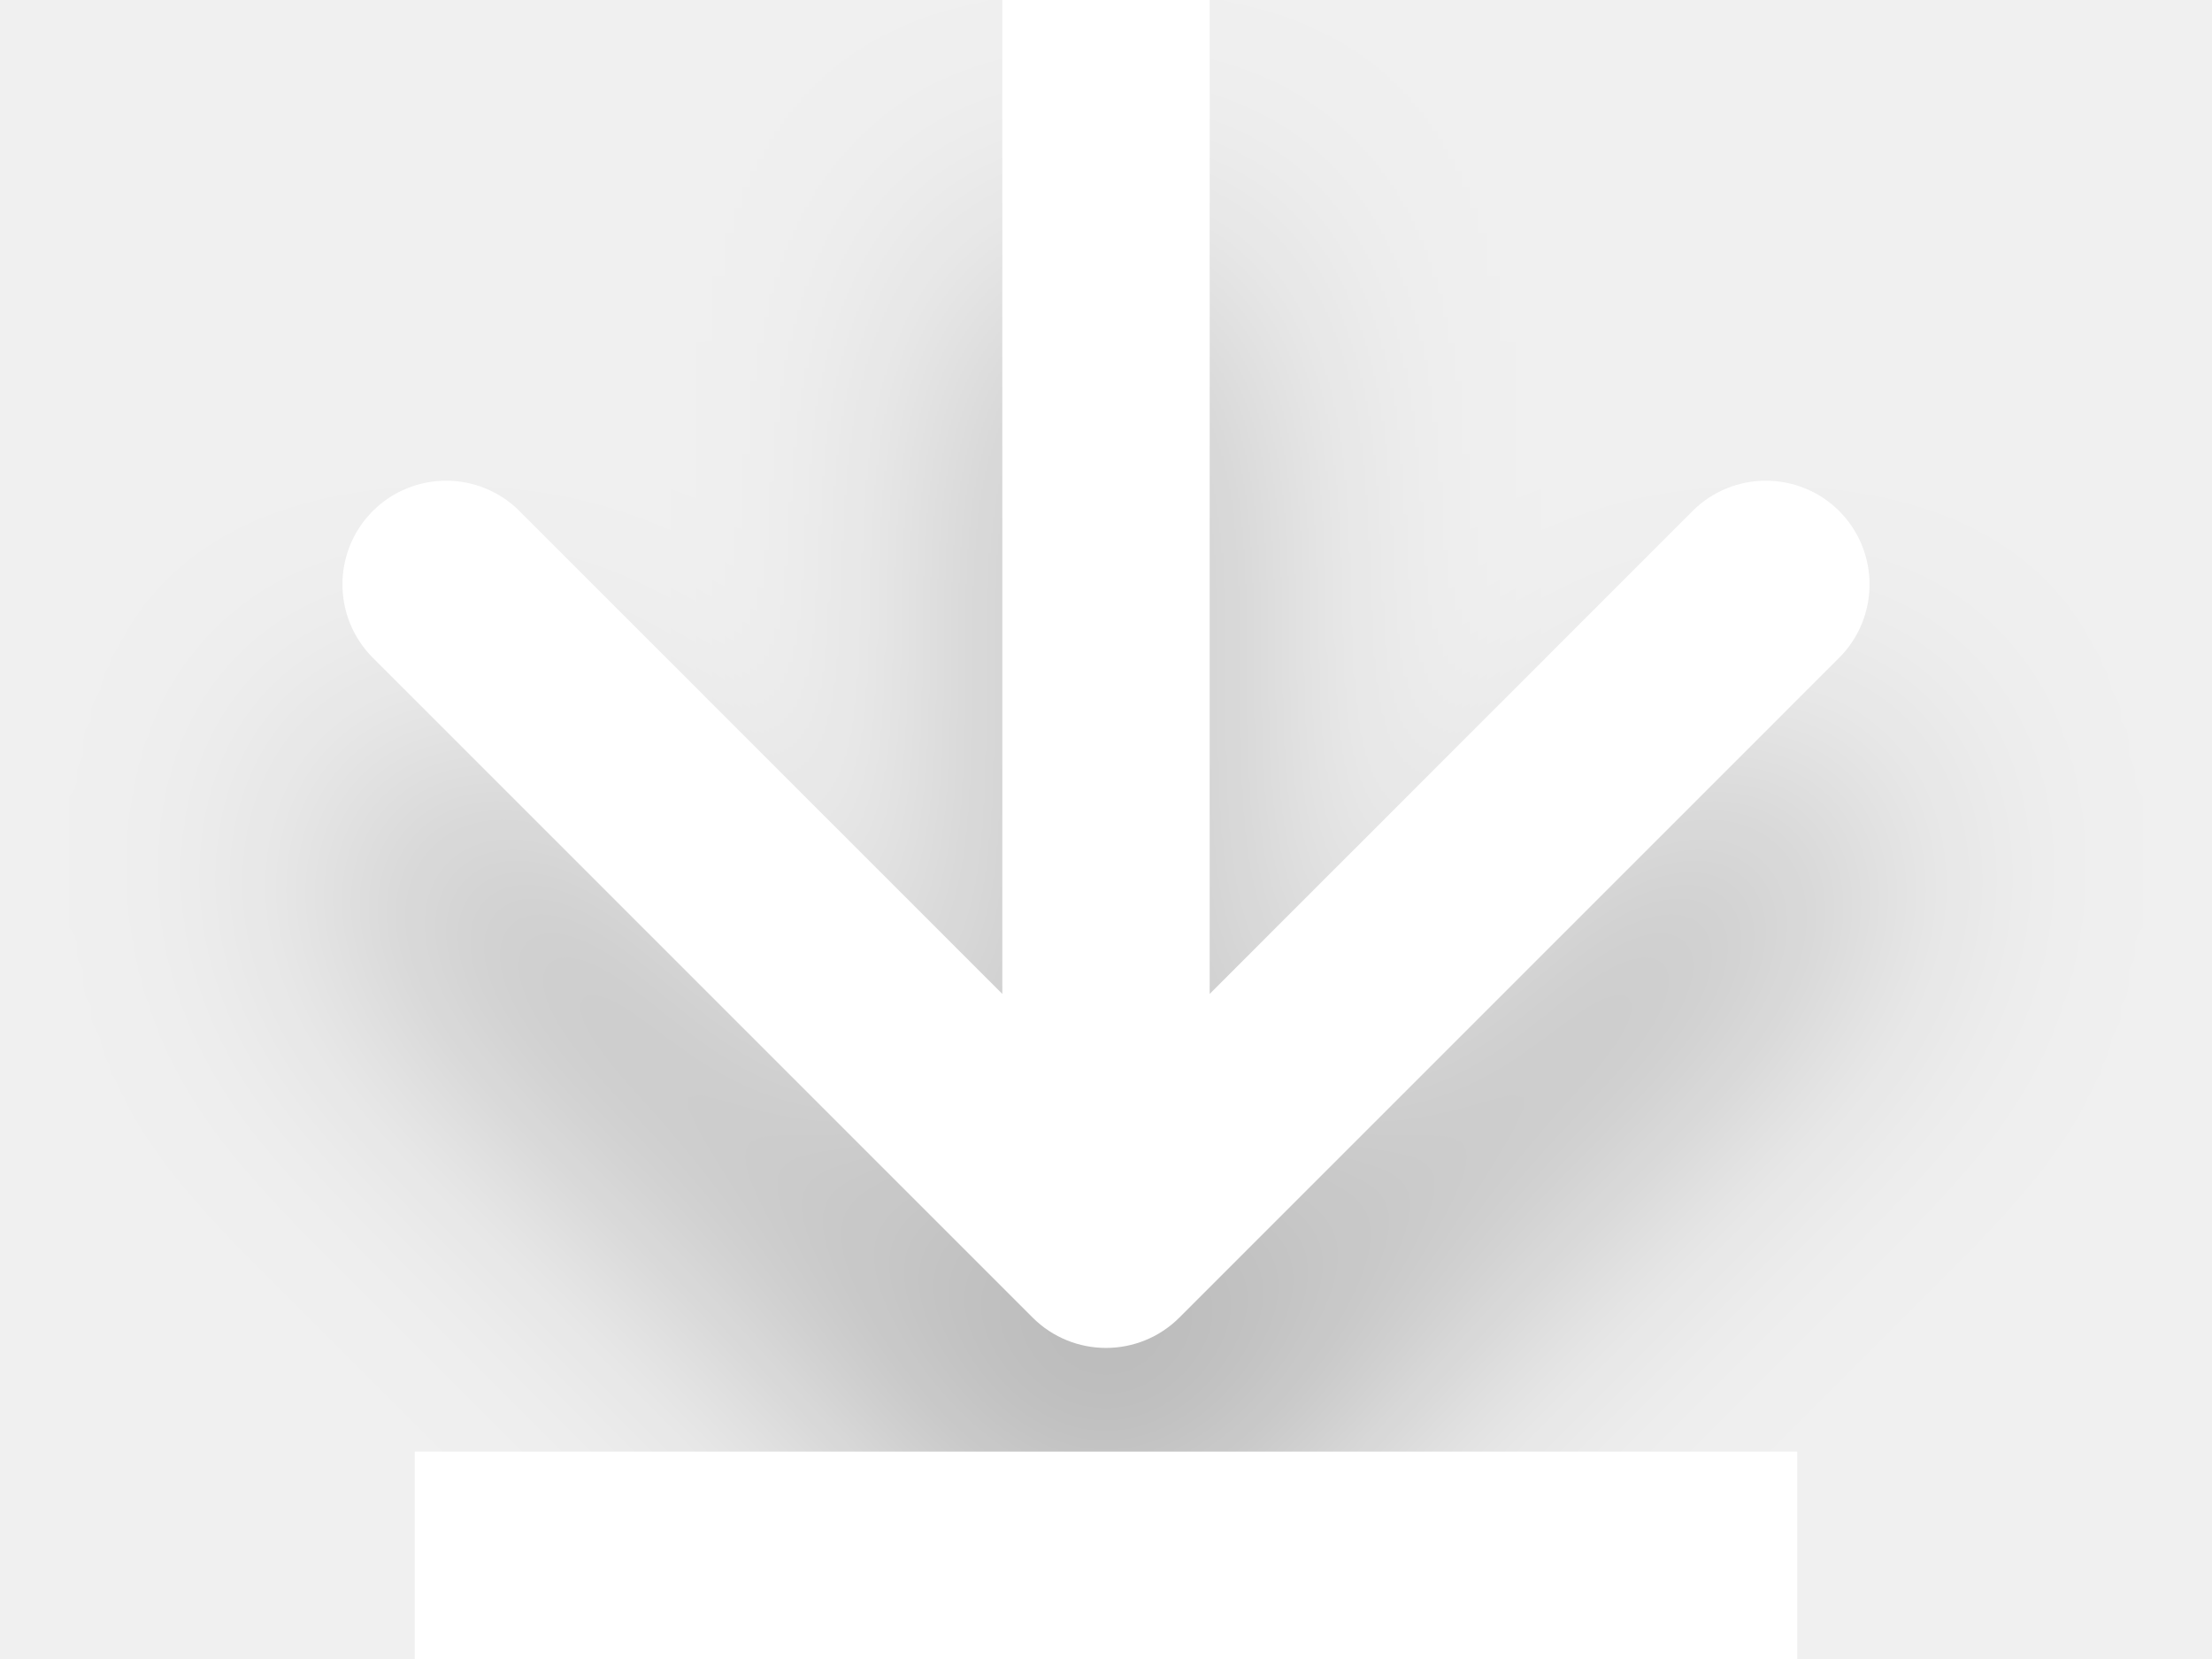
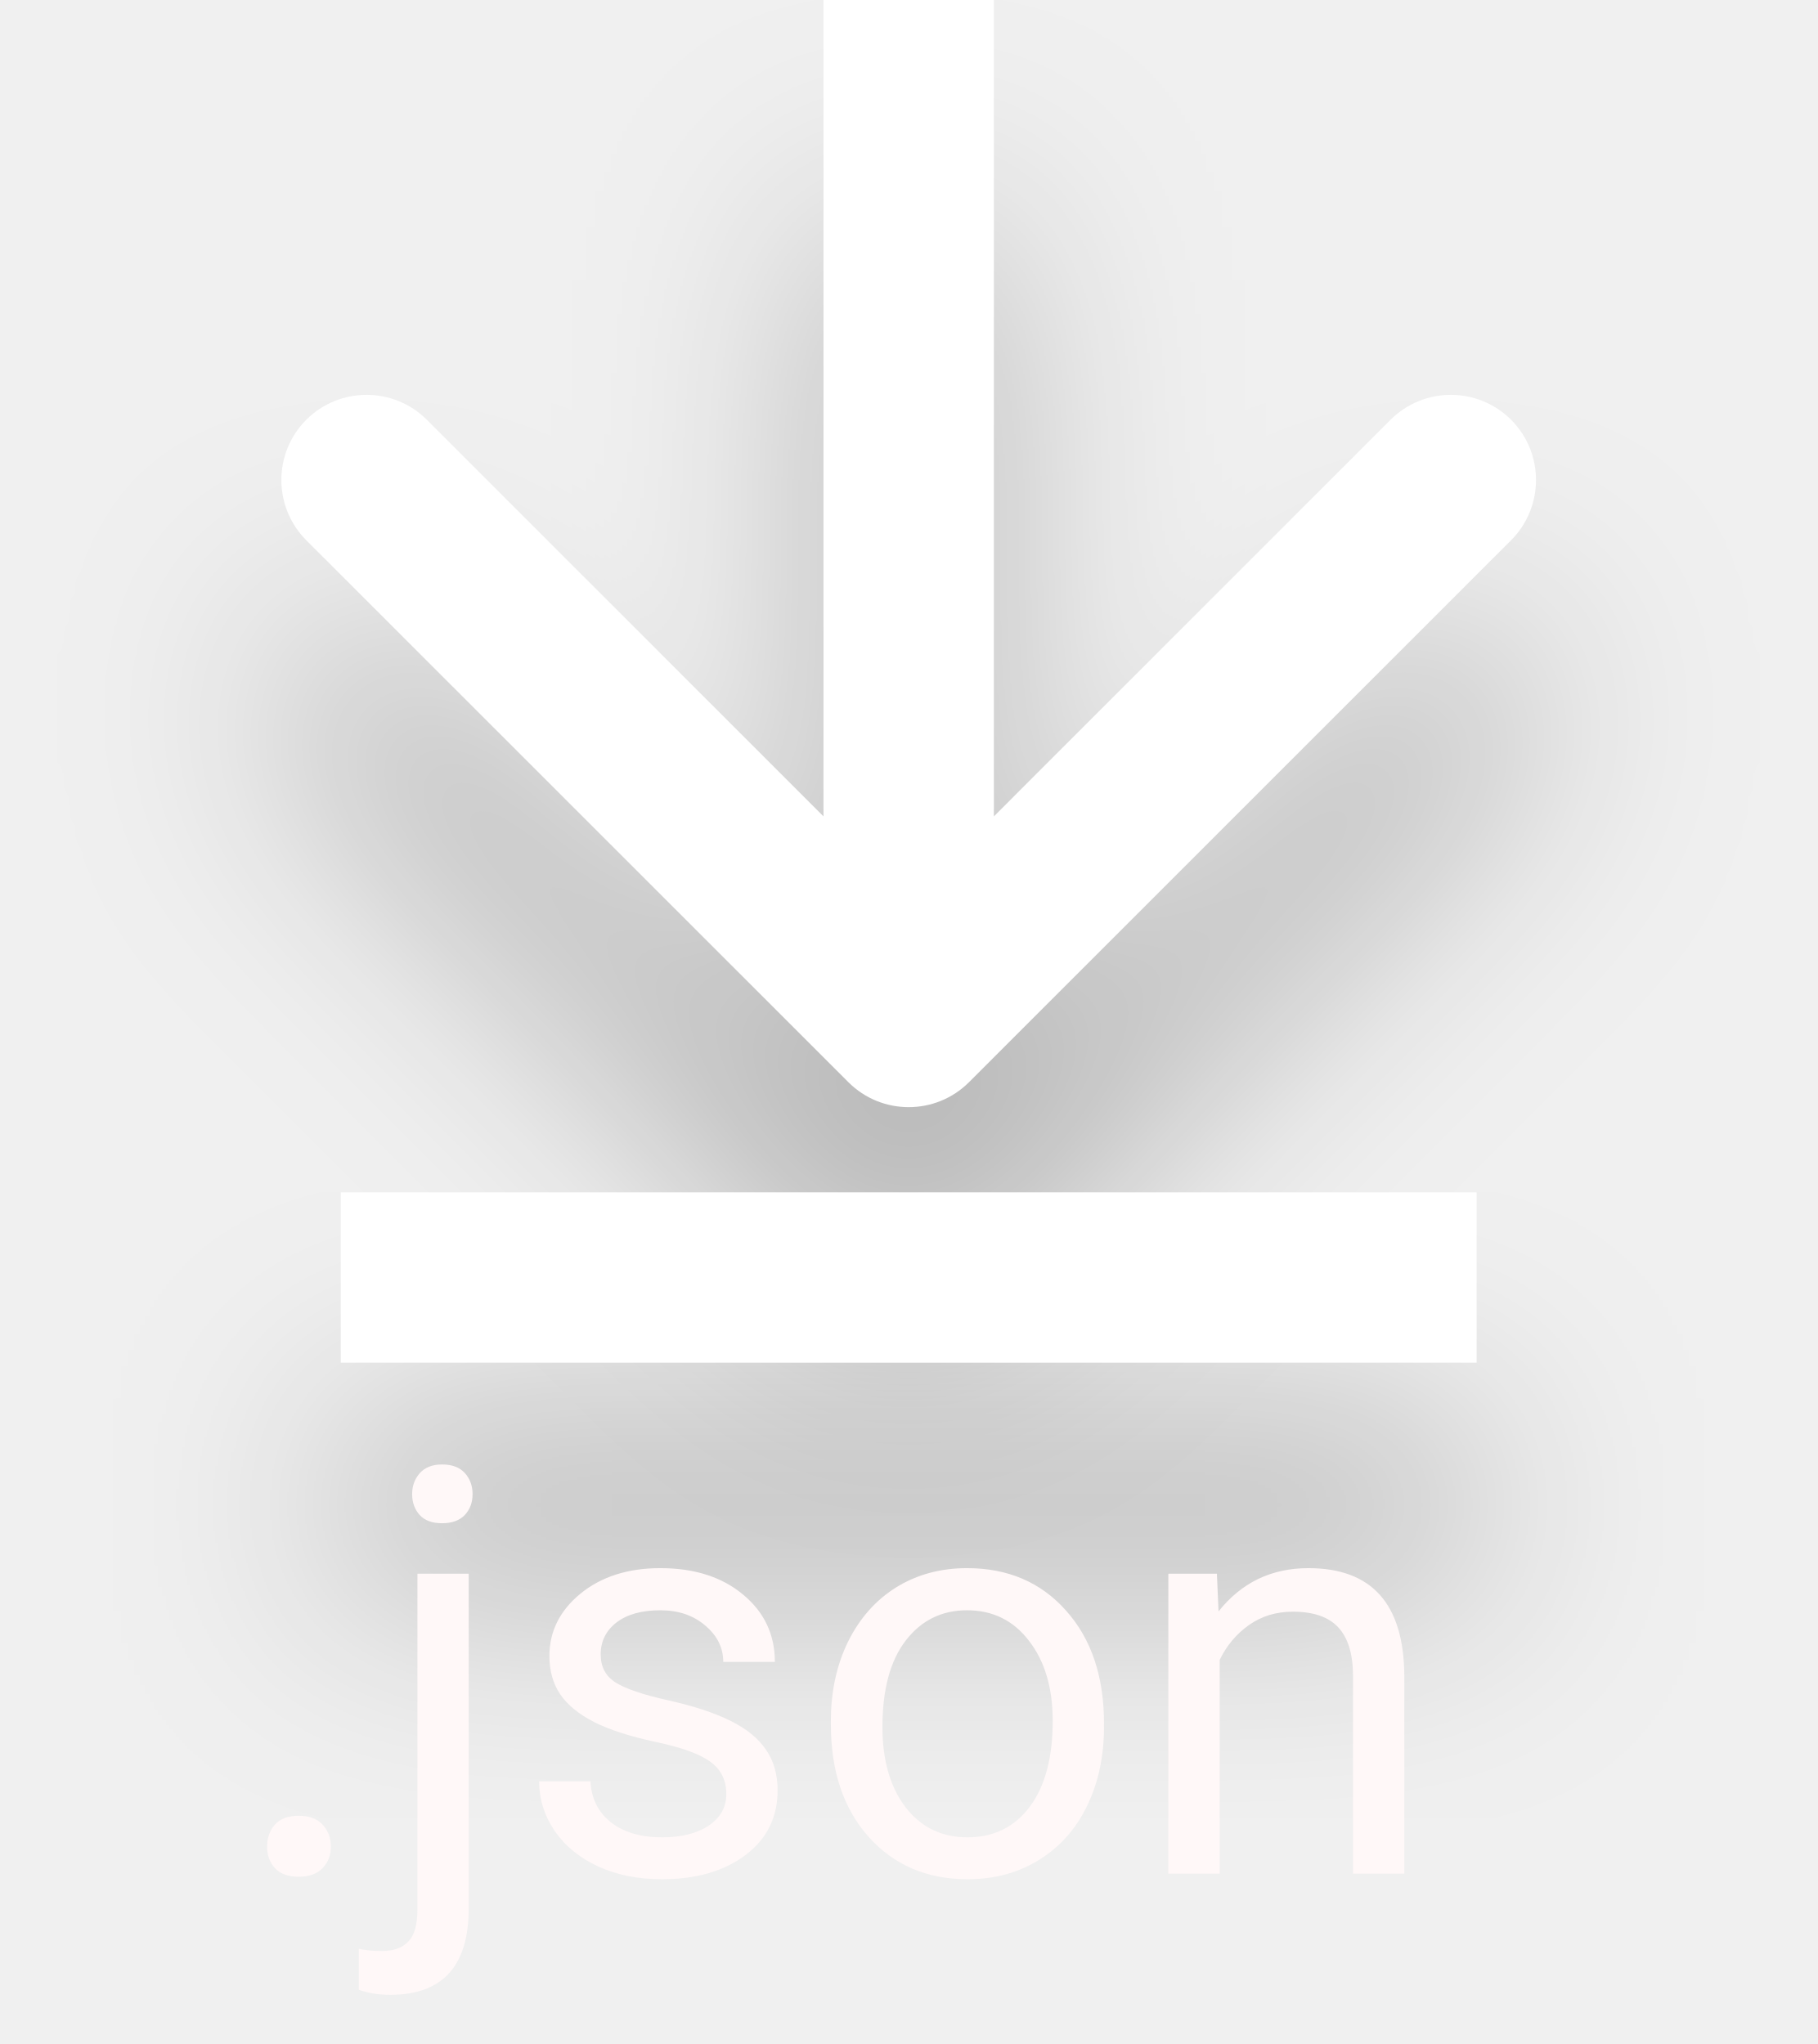
- <svg xmlns="http://www.w3.org/2000/svg" width="32" height="24" viewBox="0 0 32 24" fill="none">
+ <svg xmlns="http://www.w3.org/2000/svg" width="32" height="36" viewBox="0 0 32 36" fill="none">
  <g filter="url(#filter0_d)">
    <path d="M14.939 19.061C15.525 19.646 16.475 19.646 17.061 19.061L26.607 9.515C27.192 8.929 27.192 7.979 26.607 7.393C26.021 6.808 25.071 6.808 24.485 7.393L16 15.879L7.515 7.393C6.929 6.808 5.979 6.808 5.393 7.393C4.808 7.979 4.808 8.929 5.393 9.515L14.939 19.061ZM14.5 6.55671e-08L14.5 18L17.5 18L17.5 -6.55671e-08L14.5 6.55671e-08Z" fill="white" />
  </g>
  <g filter="url(#filter1_d)">
    <line x1="6" y1="22.5" x2="26" y2="22.5" stroke="white" stroke-width="3" />
  </g>
+   <path d="M4.703 32.526C4.703 32.37 4.749 32.24 4.84 32.136C4.934 32.032 5.074 31.98 5.26 31.98C5.445 31.98 5.585 32.032 5.68 32.136C5.777 32.24 5.826 32.37 5.826 32.526C5.826 32.676 5.777 32.801 5.68 32.902C5.585 33.003 5.445 33.054 5.26 33.054C5.074 33.054 4.934 33.003 4.84 32.902C4.749 32.801 4.703 32.676 4.703 32.526ZM8.253 27.717V33.61C8.253 34.626 7.792 35.134 6.871 35.134C6.673 35.134 6.489 35.105 6.319 35.046V34.323C6.423 34.349 6.56 34.362 6.729 34.362C6.931 34.362 7.084 34.307 7.188 34.196C7.296 34.089 7.35 33.9 7.35 33.63V27.717H8.253ZM7.257 26.315C7.257 26.172 7.301 26.05 7.389 25.949C7.48 25.845 7.612 25.793 7.784 25.793C7.96 25.793 8.093 25.843 8.185 25.944C8.276 26.045 8.321 26.169 8.321 26.315C8.321 26.462 8.276 26.584 8.185 26.682C8.093 26.779 7.96 26.828 7.784 26.828C7.608 26.828 7.477 26.779 7.389 26.682C7.301 26.584 7.257 26.462 7.257 26.315ZM12.789 31.599C12.789 31.355 12.696 31.166 12.511 31.032C12.329 30.895 12.008 30.778 11.549 30.681C11.093 30.583 10.73 30.466 10.46 30.329C10.193 30.192 9.994 30.03 9.864 29.841C9.737 29.652 9.674 29.427 9.674 29.167C9.674 28.734 9.856 28.368 10.221 28.068C10.588 27.769 11.057 27.619 11.627 27.619C12.226 27.619 12.711 27.774 13.082 28.083C13.456 28.392 13.644 28.788 13.644 29.27H12.735C12.735 29.022 12.63 28.809 12.418 28.63C12.21 28.451 11.946 28.361 11.627 28.361C11.298 28.361 11.041 28.433 10.855 28.576C10.67 28.719 10.577 28.907 10.577 29.138C10.577 29.356 10.663 29.52 10.836 29.631C11.008 29.741 11.319 29.847 11.769 29.948C12.221 30.049 12.587 30.17 12.867 30.31C13.147 30.45 13.354 30.619 13.487 30.817C13.624 31.013 13.692 31.252 13.692 31.535C13.692 32.007 13.504 32.386 13.126 32.673C12.748 32.956 12.258 33.098 11.656 33.098C11.233 33.098 10.859 33.023 10.533 32.873C10.208 32.723 9.952 32.515 9.767 32.248C9.584 31.978 9.493 31.686 9.493 31.374H10.396C10.413 31.677 10.533 31.918 10.758 32.097C10.986 32.273 11.285 32.36 11.656 32.36C11.998 32.36 12.271 32.292 12.477 32.155C12.685 32.015 12.789 31.83 12.789 31.599ZM14.63 30.31C14.63 29.792 14.731 29.326 14.933 28.913C15.138 28.5 15.421 28.181 15.782 27.956C16.147 27.731 16.562 27.619 17.027 27.619C17.747 27.619 18.328 27.868 18.77 28.366C19.216 28.864 19.439 29.527 19.439 30.354V30.417C19.439 30.931 19.34 31.394 19.142 31.804C18.946 32.211 18.665 32.528 18.297 32.756C17.932 32.984 17.512 33.098 17.037 33.098C16.321 33.098 15.74 32.849 15.294 32.351C14.851 31.852 14.63 31.193 14.63 30.373V30.31ZM15.538 30.417C15.538 31.003 15.673 31.473 15.943 31.828C16.217 32.183 16.581 32.36 17.037 32.36C17.496 32.36 17.861 32.181 18.131 31.823C18.401 31.462 18.536 30.957 18.536 30.31C18.536 29.73 18.398 29.261 18.121 28.903C17.848 28.542 17.483 28.361 17.027 28.361C16.581 28.361 16.222 28.539 15.948 28.894C15.675 29.248 15.538 29.756 15.538 30.417ZM21.427 27.717L21.456 28.381C21.86 27.873 22.387 27.619 23.038 27.619C24.155 27.619 24.718 28.249 24.727 29.509V33H23.824V29.504C23.821 29.123 23.733 28.841 23.561 28.659C23.391 28.477 23.126 28.386 22.765 28.386C22.472 28.386 22.215 28.464 21.993 28.62C21.772 28.776 21.599 28.981 21.476 29.235V33H20.572V27.717H21.427Z" fill="#FFF8F8" />
  <defs>
    <filter id="filter0_d" x="0.954" y="0" width="30.092" height="27.5" filterUnits="userSpaceOnUse" color-interpolation-filters="sRGB">
      <feFlood flood-opacity="0" result="BackgroundImageFix" />
      <feColorMatrix in="SourceAlpha" type="matrix" values="0 0 0 0 0 0 0 0 0 0 0 0 0 0 0 0 0 0 127 0" />
      <feOffset dy="4" />
      <feGaussianBlur stdDeviation="2" />
      <feColorMatrix type="matrix" values="0 0 0 0 0 0 0 0 0 0 0 0 0 0 0 0 0 0 0.25 0" />
      <feBlend mode="normal" in2="BackgroundImageFix" result="effect1_dropShadow" />
      <feBlend mode="normal" in="SourceGraphic" in2="effect1_dropShadow" result="shape" />
    </filter>
    <filter id="filter1_d" x="2" y="21" width="28" height="11" filterUnits="userSpaceOnUse" color-interpolation-filters="sRGB">
      <feFlood flood-opacity="0" result="BackgroundImageFix" />
      <feColorMatrix in="SourceAlpha" type="matrix" values="0 0 0 0 0 0 0 0 0 0 0 0 0 0 0 0 0 0 127 0" />
      <feOffset dy="4" />
      <feGaussianBlur stdDeviation="2" />
      <feColorMatrix type="matrix" values="0 0 0 0 0 0 0 0 0 0 0 0 0 0 0 0 0 0 0.25 0" />
      <feBlend mode="normal" in2="BackgroundImageFix" result="effect1_dropShadow" />
      <feBlend mode="normal" in="SourceGraphic" in2="effect1_dropShadow" result="shape" />
    </filter>
  </defs>
</svg>
